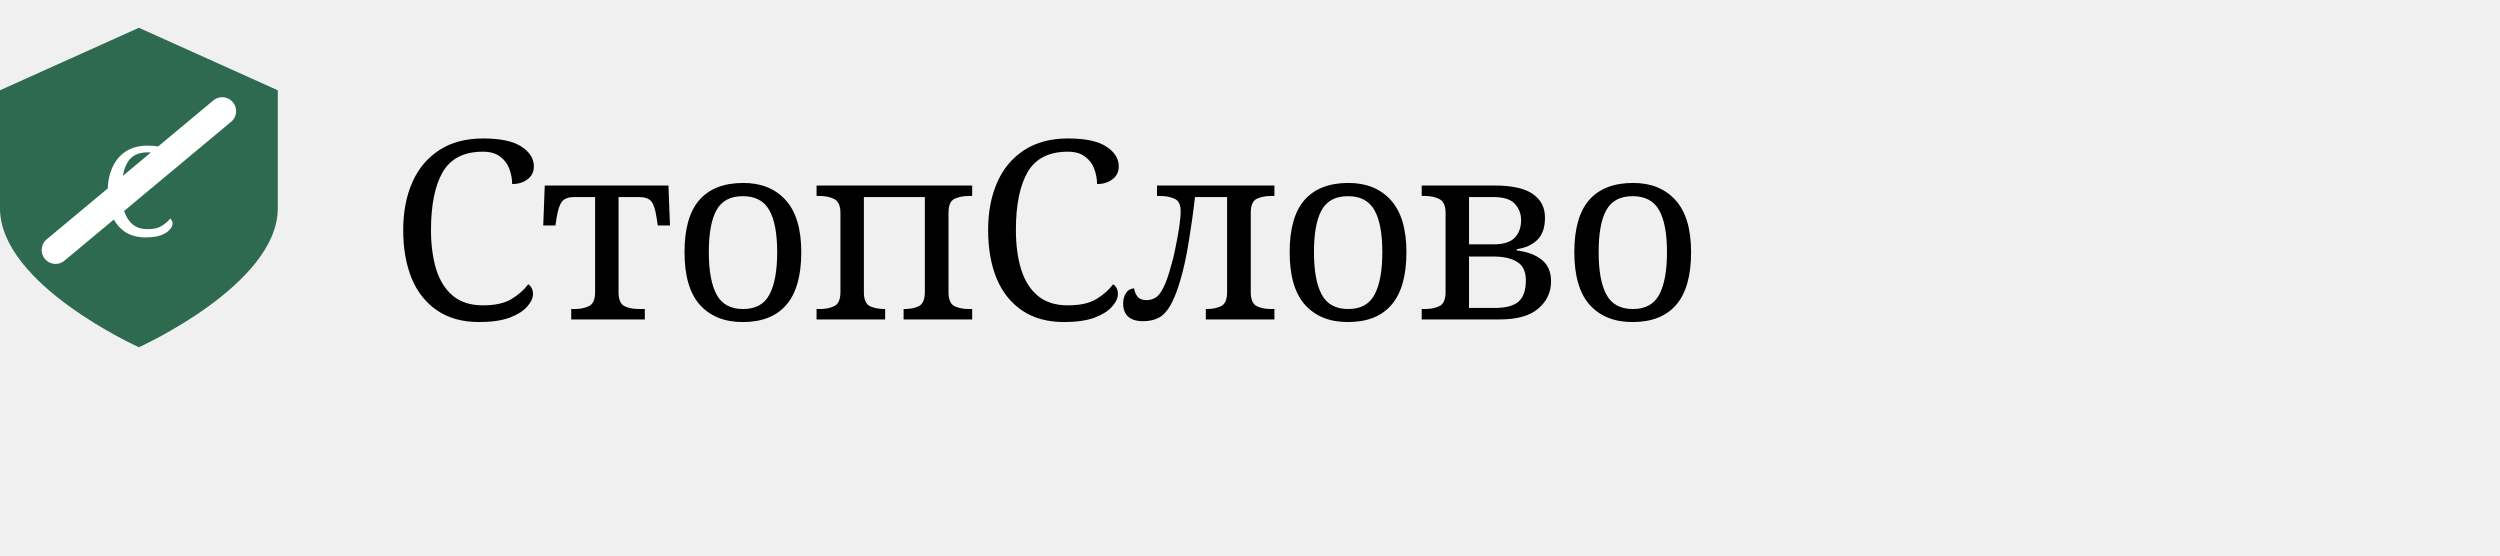
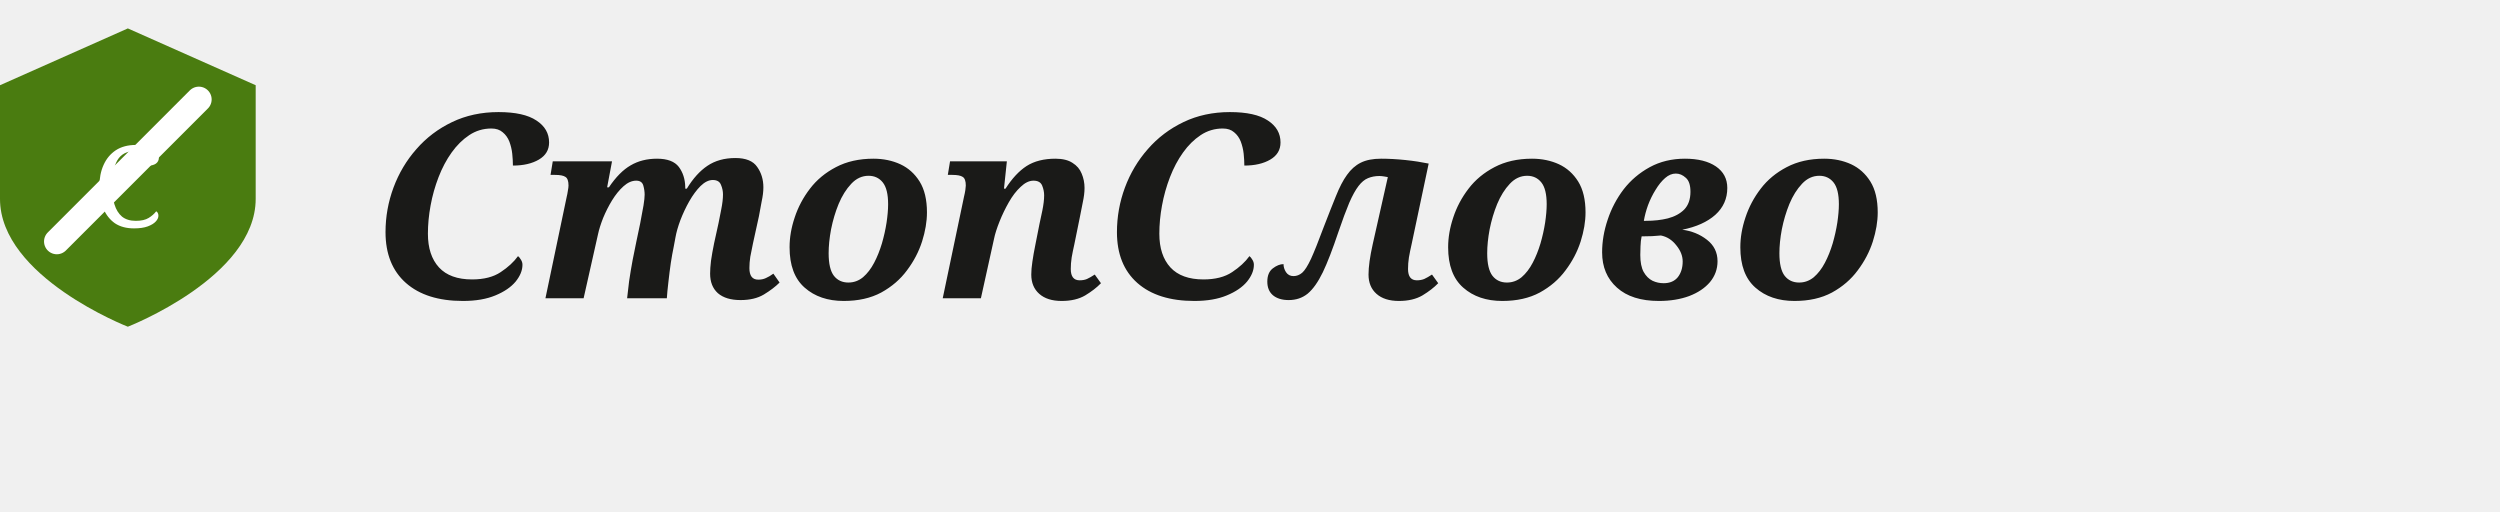
- <svg xmlns="http://www.w3.org/2000/svg" width="180" height="40" viewBox="0 0 180 40">
-   <path d="M10 2 L20 6.5 L20 15 C20 20.5 10 25 10 25 C10 25 0 20.5 0 15 L0 6.5 Z" fill="#2d6a4f" />
-   <line x1="4" y1="18" x2="16" y2="8" stroke="white" stroke-width="2" stroke-linecap="round" />
-   <text x="10" y="17" text-anchor="middle" font-family="Georgia,serif" font-size="9" fill="white">С</text>
-   <text x="28" y="23" font-family="Georgia,serif" font-size="18" fill="currentColor" letter-spacing="-0.3">СтопСлово</text>
+ <svg xmlns="http://www.w3.org/2000/svg" width="176" height="36" viewBox="0 0 176 36">
+   <path d="M9 2 L18 6 L18 14 C18 19.5 9 23 9 23 C9 23 0 19.5 0 14 L0 6 Z" fill="#4a7c10" />
+   <line x1="4" y1="17" x2="14" y2="7" stroke="white" stroke-width="1.8" stroke-linecap="round" />
+   <text x="9" y="16" text-anchor="middle" font-family="Georgia,serif" font-size="8" fill="white">С</text>
+   <text x="26" y="21" font-family="Playfair Display,Georgia,serif" font-size="18" font-style="italic" font-weight="700" fill="#1a1a18" letter-spacing="-0.3">СтопСлово</text>
</svg>
